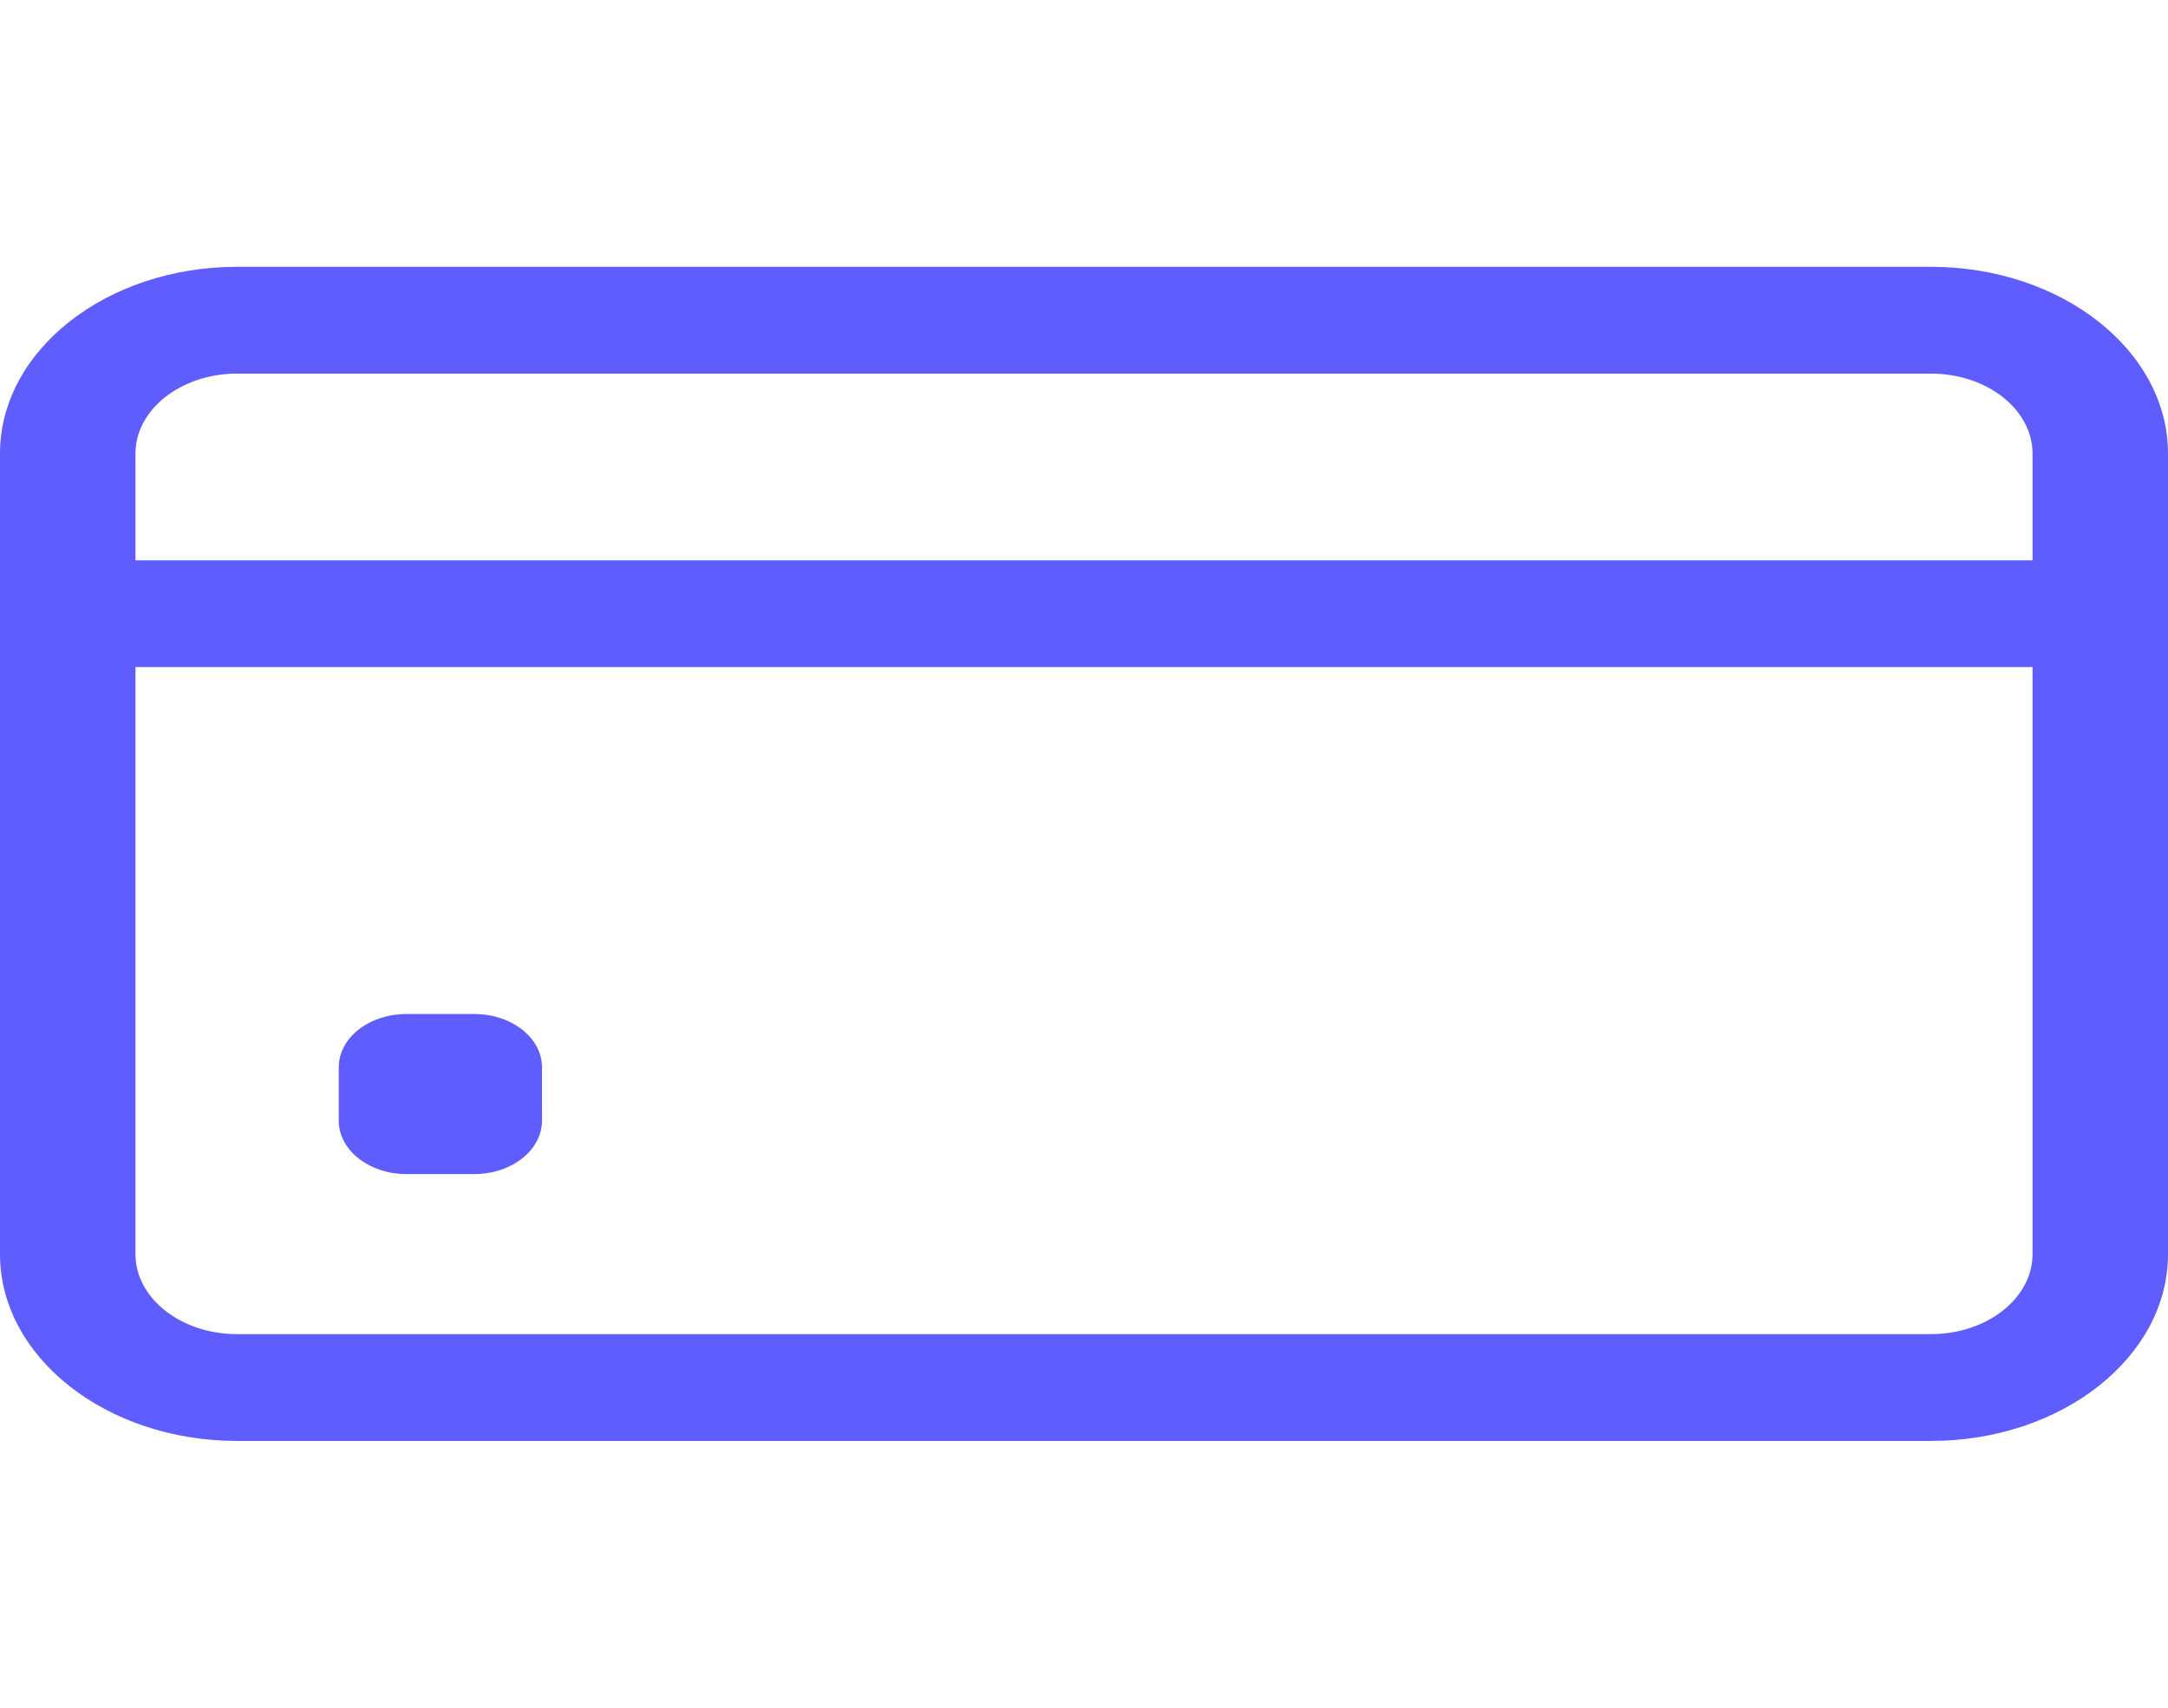
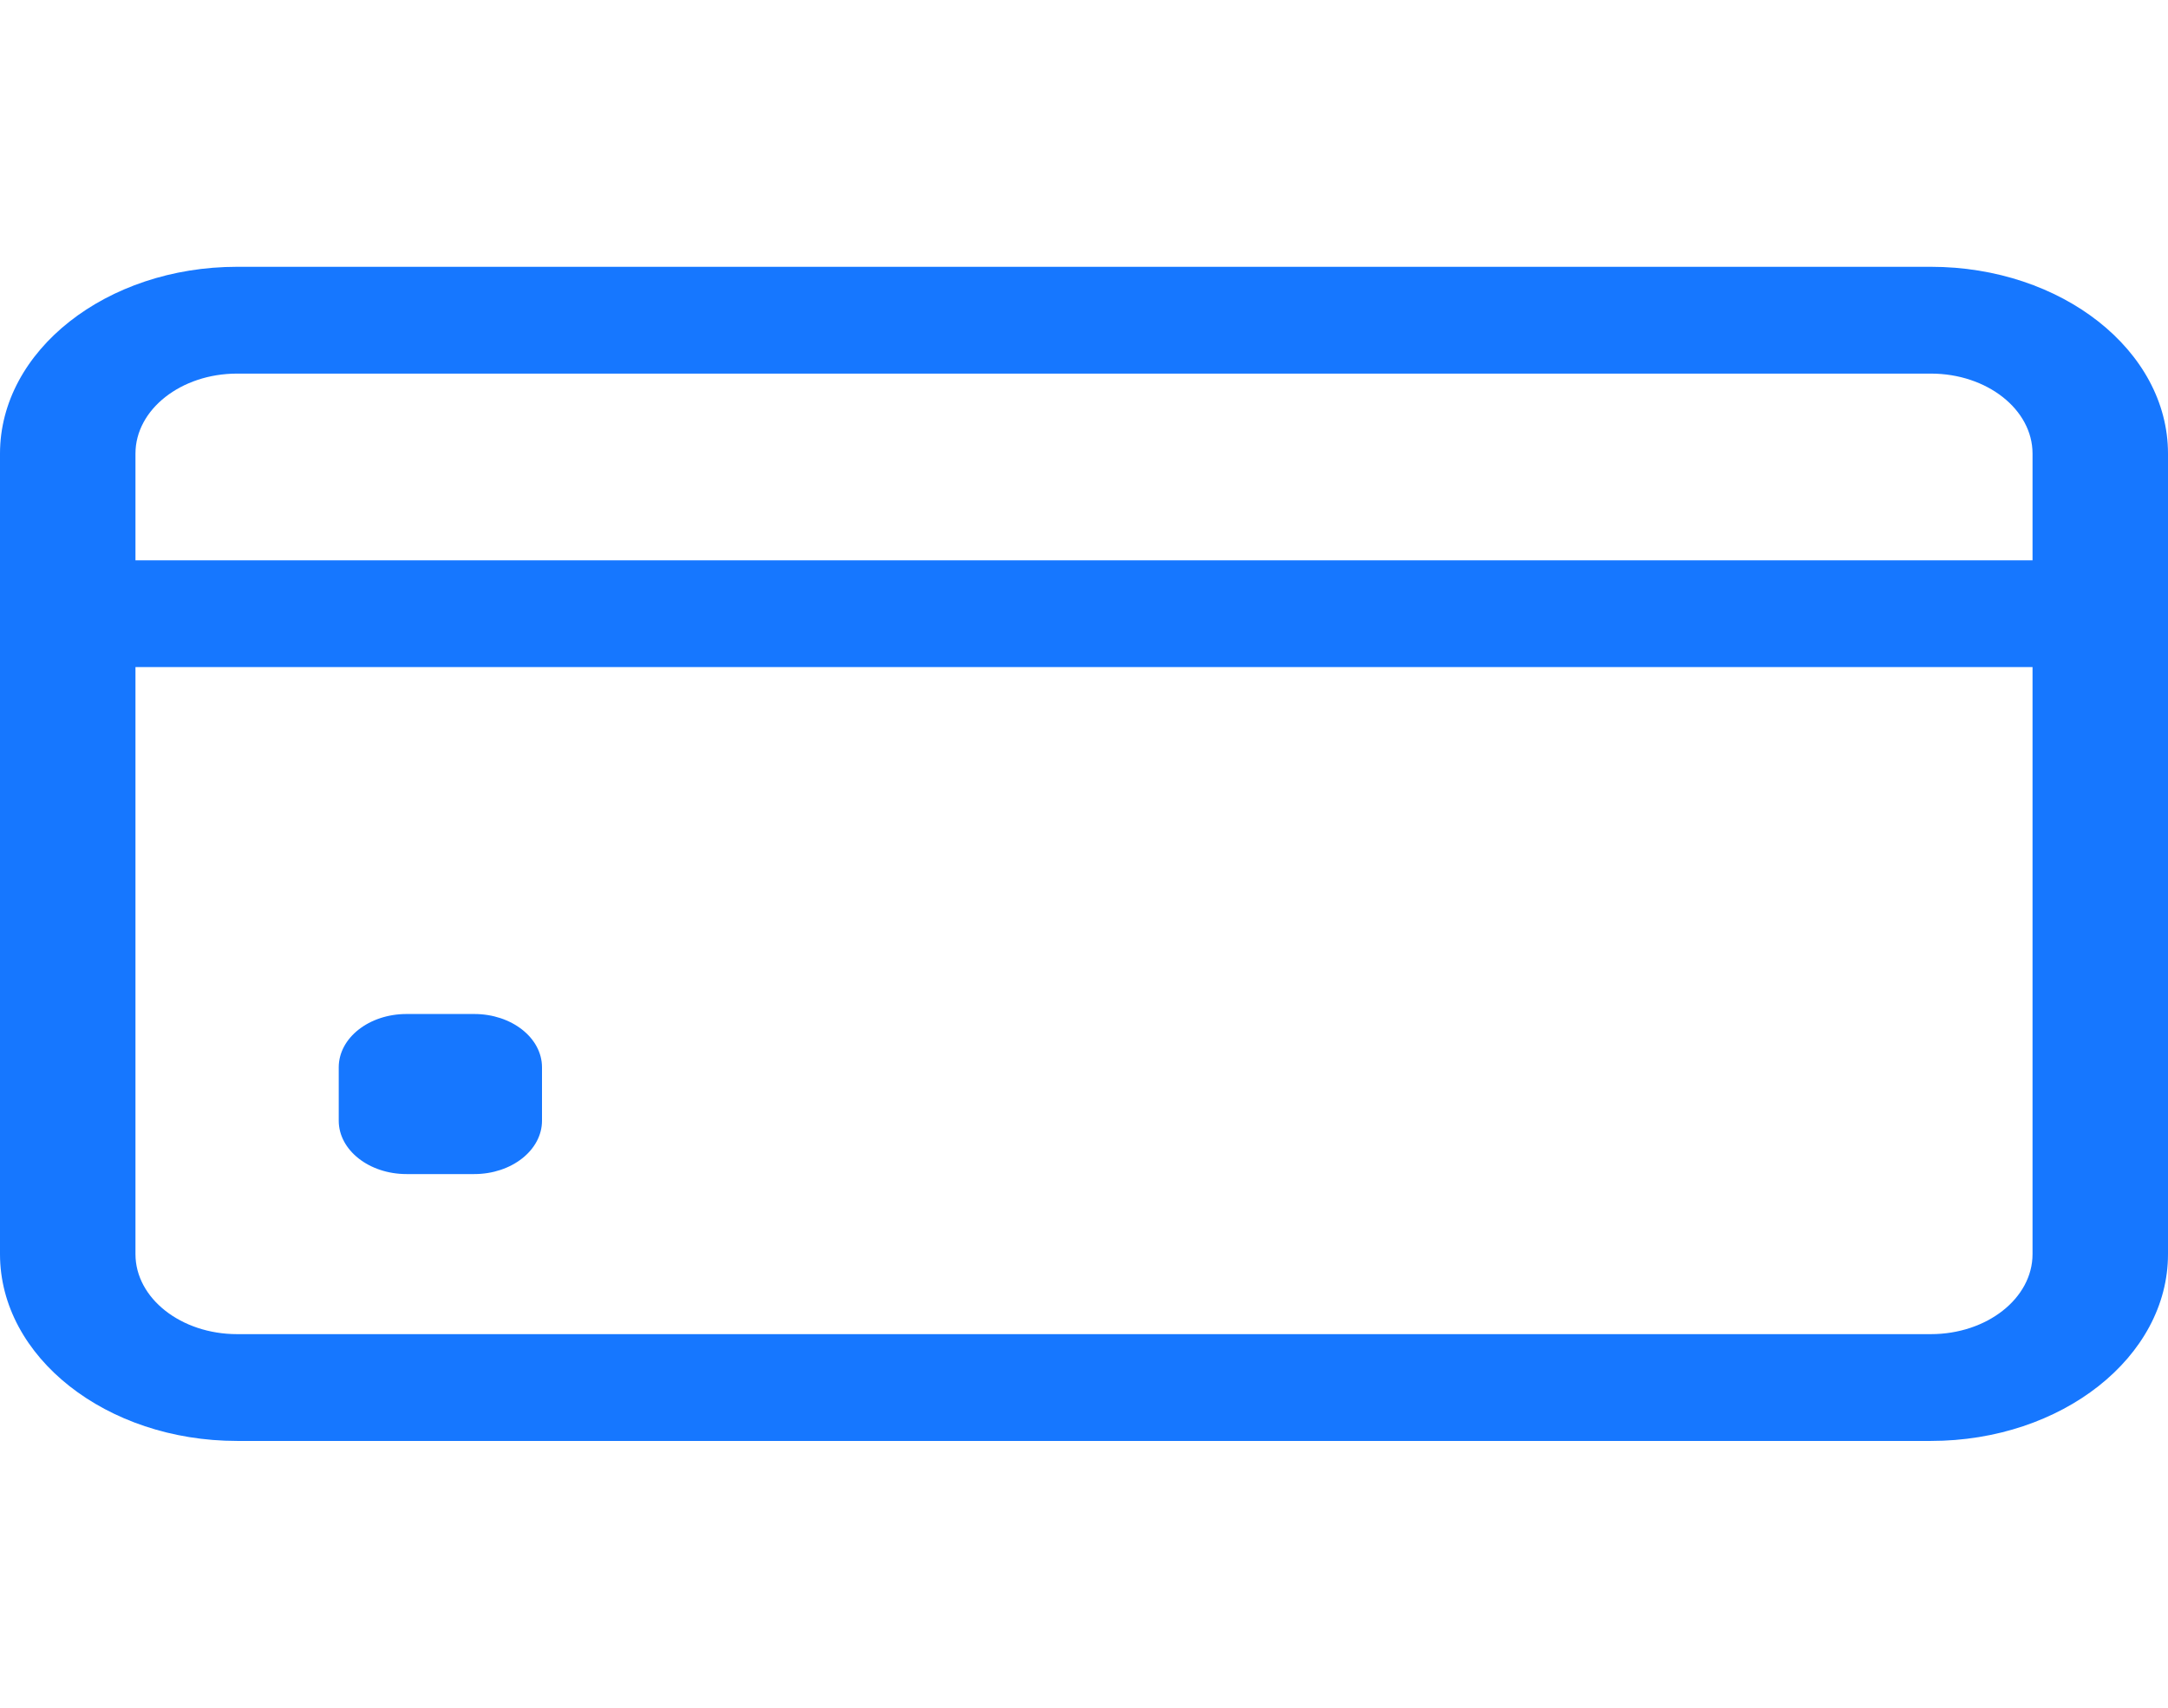
<svg xmlns="http://www.w3.org/2000/svg" width="33" height="26" viewBox="0 0 33 26" fill="none">
-   <path d="M29.391 4.062H3.609C1.619 4.062 0 5.338 0 6.906V19.094C0 20.662 1.619 21.938 3.609 21.938H29.391C31.381 21.938 33 20.662 33 19.094V6.906C33 5.338 31.381 4.062 29.391 4.062ZM3.609 5.688H29.391C30.244 5.688 30.938 6.234 30.938 6.906V8.531H2.062V6.906C2.062 6.234 2.756 5.688 3.609 5.688ZM29.391 20.312H3.609C2.756 20.312 2.062 19.766 2.062 19.094V10.156H30.938V19.094C30.938 19.766 30.244 20.312 29.391 20.312Z" fill="#605DFF" />
-   <path d="M7.219 17.875H6.188C5.618 17.875 5.156 17.511 5.156 17.062V16.25C5.156 15.801 5.618 15.438 6.188 15.438H7.219C7.788 15.438 8.25 15.801 8.25 16.25V17.062C8.25 17.511 7.788 17.875 7.219 17.875Z" fill="#605DFF" />
+   <path d="M29.391 4.062H3.609C1.619 4.062 0 5.338 0 6.906V19.094C0 20.662 1.619 21.938 3.609 21.938H29.391C31.381 21.938 33 20.662 33 19.094V6.906C33 5.338 31.381 4.062 29.391 4.062ZM3.609 5.688H29.391C30.244 5.688 30.938 6.234 30.938 6.906V8.531H2.062V6.906C2.062 6.234 2.756 5.688 3.609 5.688ZM29.391 20.312H3.609C2.756 20.312 2.062 19.766 2.062 19.094V10.156H30.938V19.094C30.938 19.766 30.244 20.312 29.391 20.312Z" fill="#1677ff" />
+   <path d="M7.219 17.875H6.188C5.618 17.875 5.156 17.511 5.156 17.062V16.25C5.156 15.801 5.618 15.438 6.188 15.438H7.219C7.788 15.438 8.25 15.801 8.25 16.25V17.062C8.25 17.511 7.788 17.875 7.219 17.875Z" fill="#1677ff" />
</svg>
